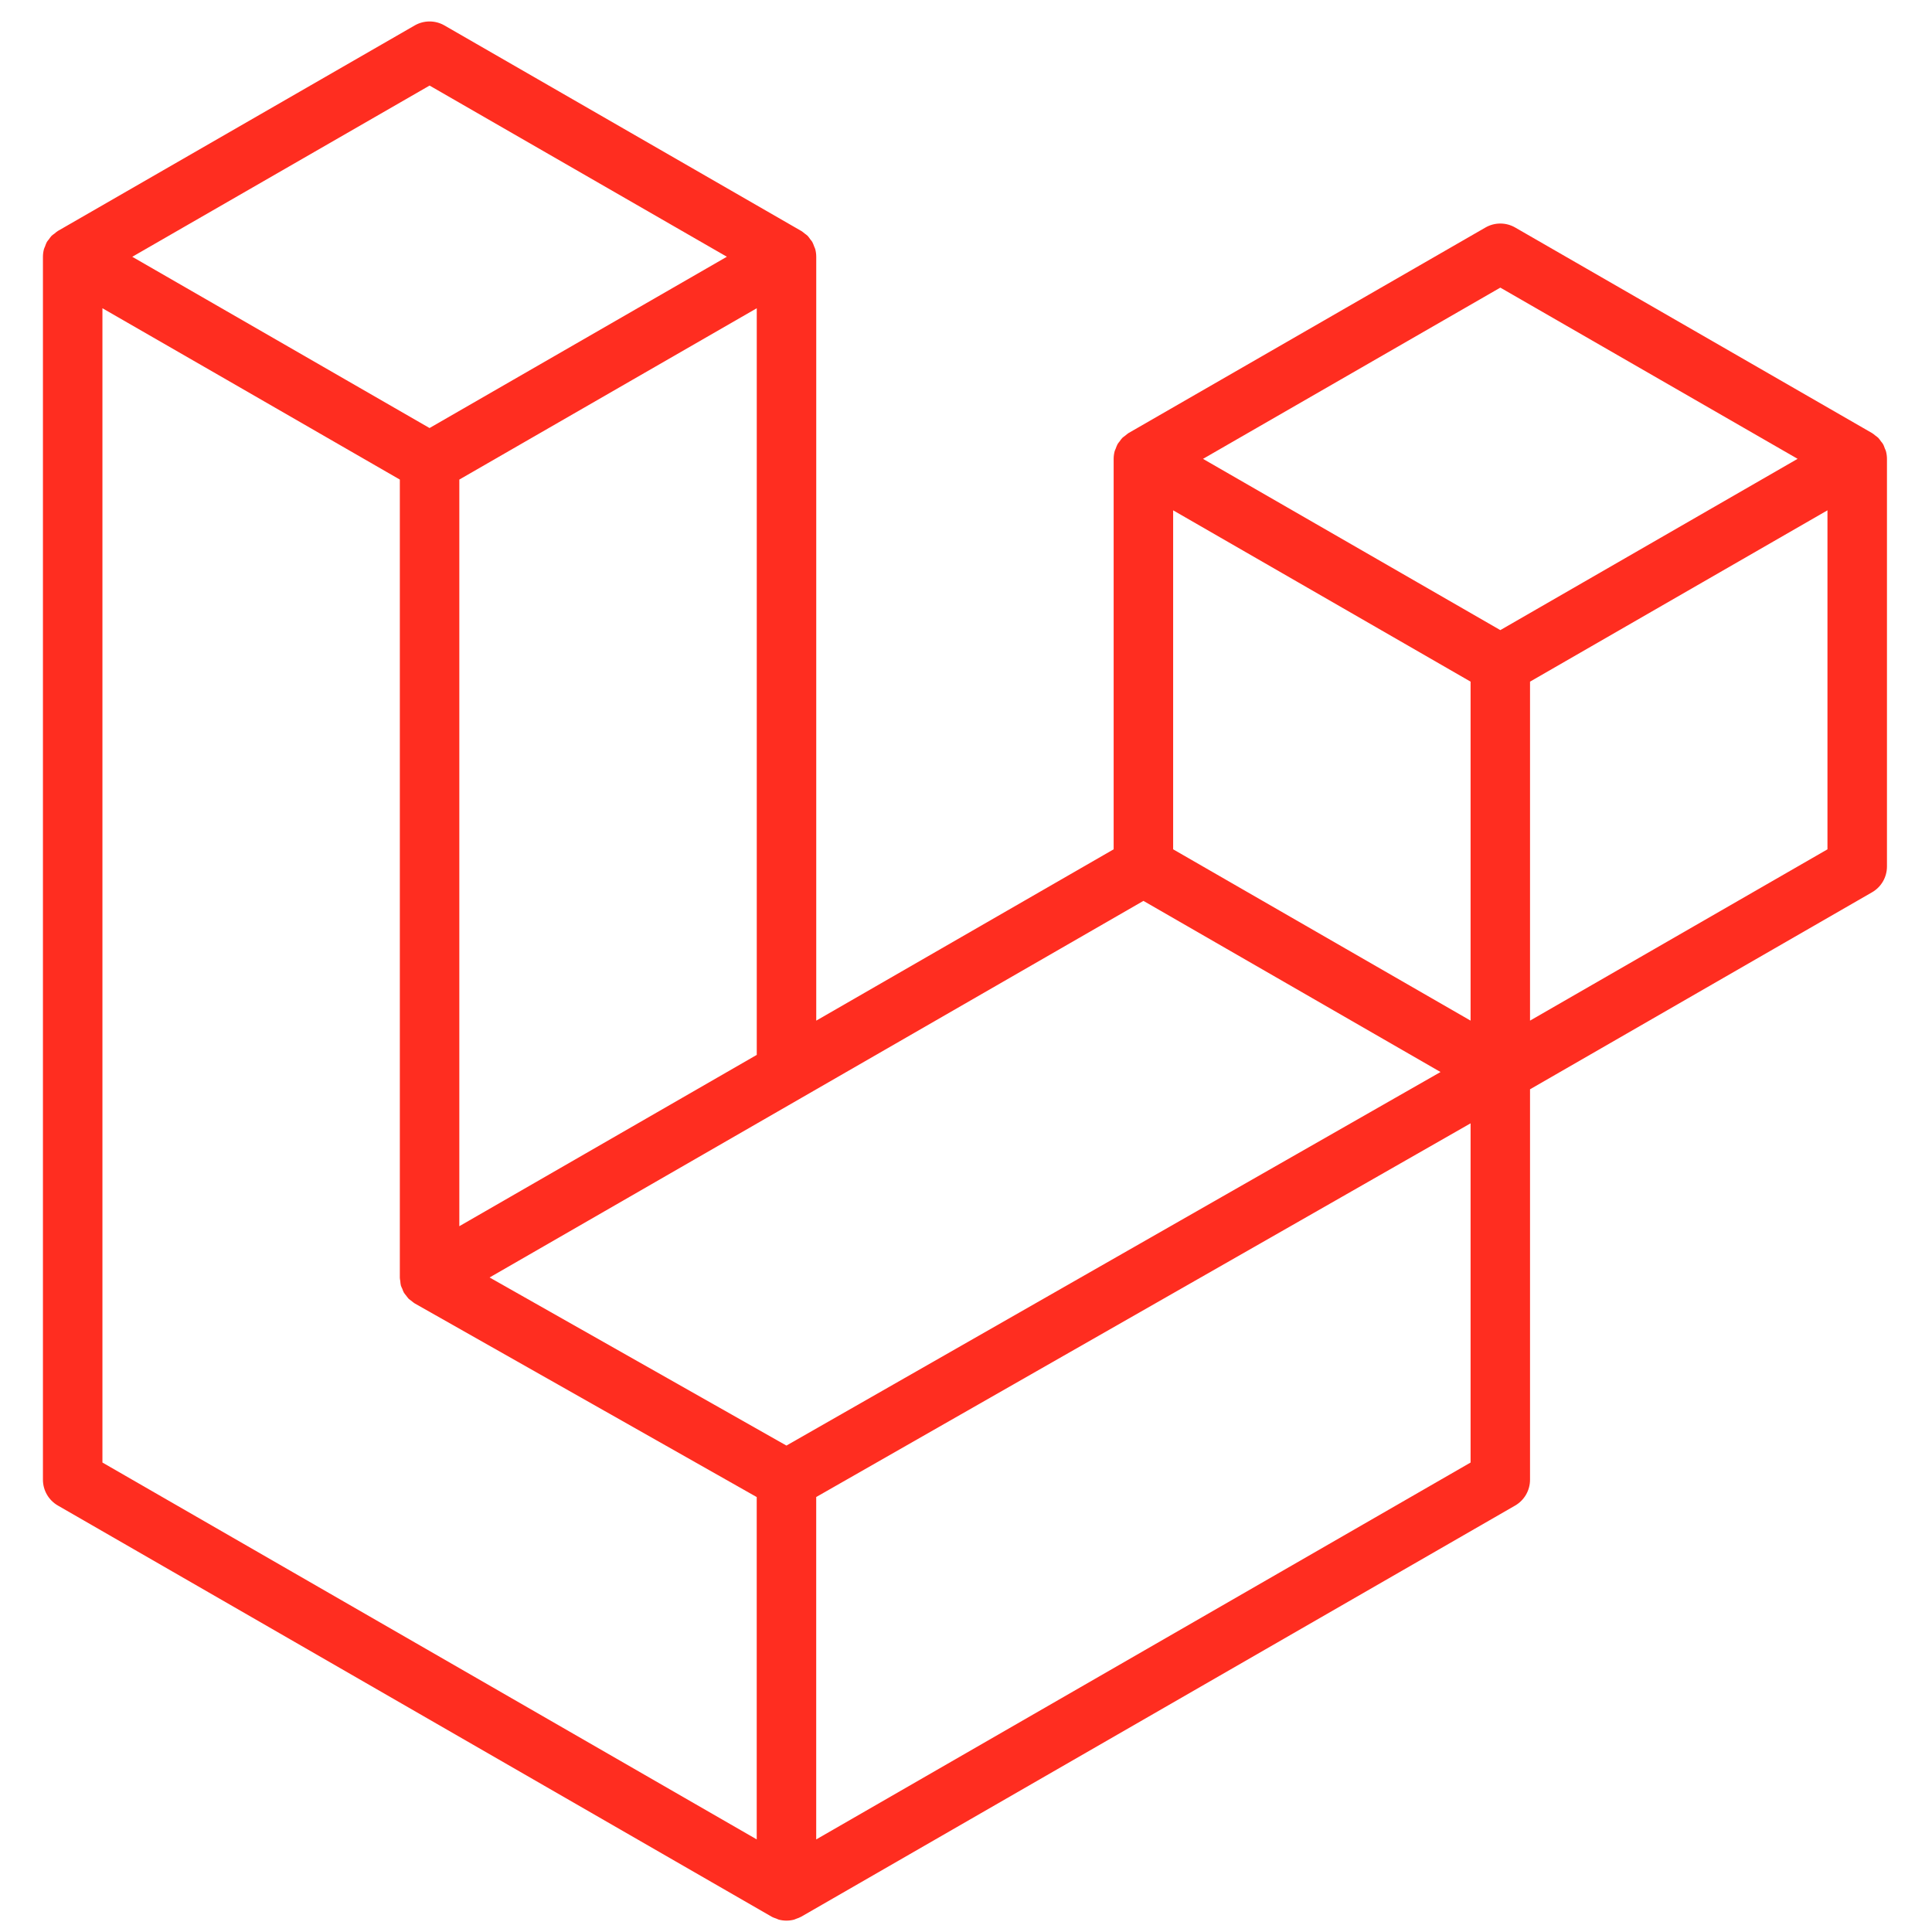
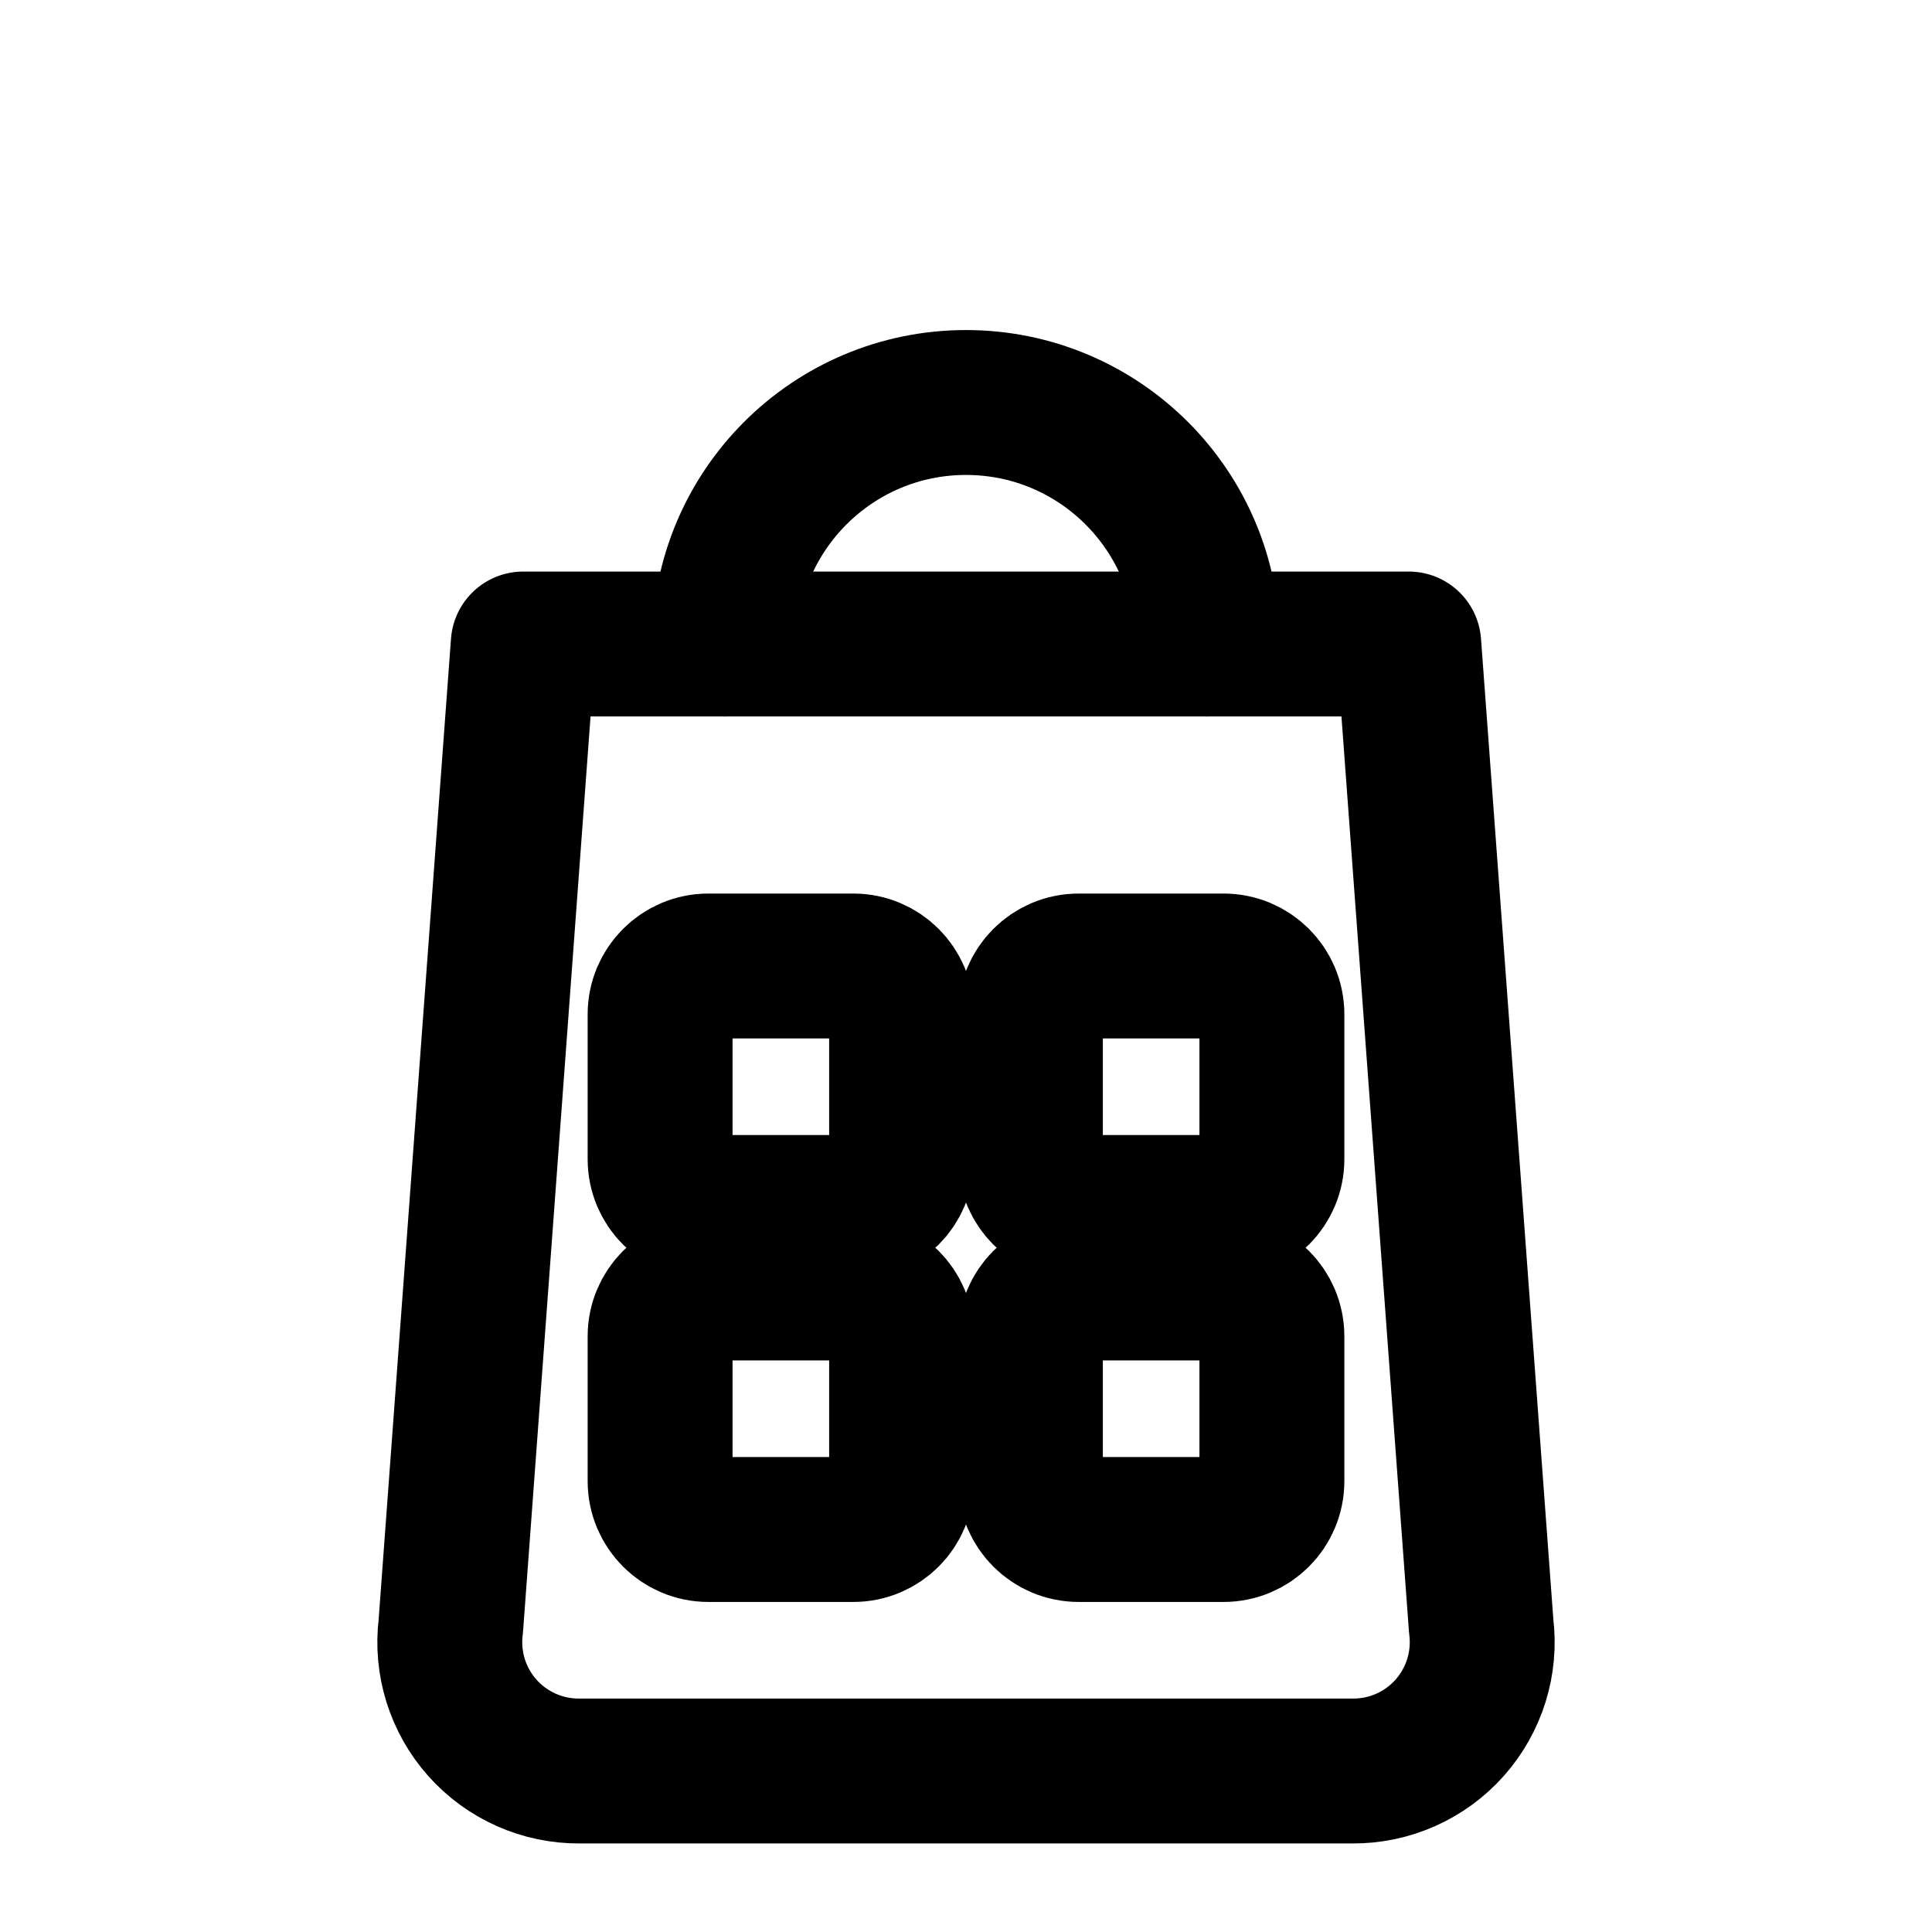
- <svg xmlns="http://www.w3.org/2000/svg" width="166" height="166" viewBox="0 0 166 166" fill="none">
-   <path fill-rule="evenodd" clip-rule="evenodd" d="M162.041 38.759C162.099 38.977 162.129 39.201 162.13 39.426V74.452C162.13 74.902 162.011 75.344 161.786 75.733C161.561 76.122 161.237 76.444 160.847 76.668L131.462 93.594V127.141C131.462 128.054 130.977 128.897 130.186 129.357L68.847 164.683C68.707 164.763 68.554 164.814 68.401 164.868C68.343 164.887 68.289 164.922 68.228 164.938C67.8 165.051 67.349 165.051 66.92 164.938C66.85 164.919 66.786 164.881 66.719 164.855C66.579 164.804 66.432 164.76 66.298 164.683L4.972 129.357C4.583 129.133 4.259 128.81 4.034 128.421C3.808 128.032 3.69 127.591 3.689 127.141L3.689 22.063C3.689 21.834 3.721 21.61 3.779 21.393C3.798 21.32 3.843 21.253 3.868 21.179C3.916 21.045 3.961 20.908 4.031 20.783C4.079 20.7 4.149 20.633 4.206 20.557C4.28 20.454 4.347 20.349 4.433 20.26C4.506 20.186 4.602 20.132 4.685 20.068C4.778 19.992 4.861 19.909 4.966 19.848L35.633 2.185C36.022 1.961 36.462 1.844 36.91 1.844C37.358 1.844 37.798 1.961 38.186 2.185L68.851 19.848H68.857C68.959 19.912 69.045 19.992 69.138 20.065C69.221 20.129 69.313 20.186 69.387 20.257C69.476 20.349 69.54 20.454 69.616 20.557C69.671 20.633 69.744 20.7 69.789 20.783C69.862 20.911 69.904 21.045 69.955 21.179C69.98 21.253 70.025 21.32 70.044 21.396C70.103 21.614 70.133 21.838 70.133 22.063V87.694L95.686 72.974V39.423C95.686 39.2 95.718 38.973 95.775 38.759C95.798 38.683 95.839 38.615 95.865 38.542C95.916 38.408 95.96 38.271 96.031 38.146C96.079 38.063 96.149 37.996 96.203 37.92C96.279 37.818 96.343 37.712 96.433 37.623C96.506 37.549 96.599 37.495 96.681 37.431C96.777 37.355 96.86 37.272 96.962 37.211L127.633 19.548C128.021 19.324 128.461 19.206 128.91 19.206C129.358 19.206 129.798 19.324 130.186 19.548L160.85 37.211C160.959 37.275 161.042 37.355 161.137 37.428C161.217 37.492 161.31 37.549 161.383 37.62C161.473 37.712 161.536 37.818 161.613 37.92C161.67 37.996 161.741 38.063 161.785 38.146C161.859 38.271 161.9 38.408 161.951 38.542C161.98 38.615 162.021 38.683 162.041 38.759ZM157.018 72.974V43.848L146.287 50.028L131.462 58.568V87.694L157.021 72.974H157.018ZM126.354 125.663V96.518L111.771 104.85L70.13 128.626V158.046L126.354 125.663ZM8.801 26.485V125.663L65.018 158.043V128.629L35.649 112L35.64 111.994L35.627 111.988C35.528 111.93 35.445 111.847 35.353 111.777C35.273 111.713 35.18 111.662 35.11 111.592L35.104 111.582C35.021 111.502 34.963 111.403 34.893 111.314C34.829 111.228 34.753 111.154 34.702 111.065L34.699 111.055C34.641 110.96 34.606 110.845 34.565 110.736C34.523 110.64 34.469 110.551 34.443 110.449C34.411 110.328 34.405 110.197 34.392 110.072C34.379 109.976 34.354 109.881 34.354 109.785V109.778V41.205L19.532 32.662L8.801 26.485ZM36.913 7.35L11.364 22.063L36.907 36.777L62.453 22.06L36.907 7.35H36.913ZM50.2 99.174L65.022 90.637V26.485L54.291 32.665L39.466 41.205V105.357L50.2 99.174ZM128.91 24.713L103.363 39.426L128.91 54.14L154.453 39.423L128.91 24.713ZM126.354 58.568L111.529 50.028L100.798 43.848V72.974L115.619 81.511L126.354 87.694V58.568ZM67.571 124.205L105.042 102.803L123.772 92.109L98.245 77.405L68.854 94.334L42.066 109.762L67.571 124.205Z" fill="#FF2D20" />
+ <svg xmlns="http://www.w3.org/2000/svg" viewBox="0 0 24 24" fill="none" stroke="currentColor" stroke-width="1.8" stroke-linecap="round" stroke-linejoin="round" aria-label="Shop logo">
+   <path d="M9 8a3 3 0 0 1 6 0" />
+   <path d="M6.5 8h11l.9 12.2A1.6 1.6 0 0 1 16.8 22H7.2a1.6 1.6 0 0 1-1.6-1.8L6.5 8Z" />
+   <rect x="8.2" y="12" width="3" height="3" rx="0.6" />
+   <rect x="12.8" y="12" width="3" height="3" rx="0.6" />
+   <rect x="8.2" y="16" width="3" height="3" rx="0.6" />
+   <rect x="12.8" y="16" width="3" height="3" rx="0.6" />
</svg>
